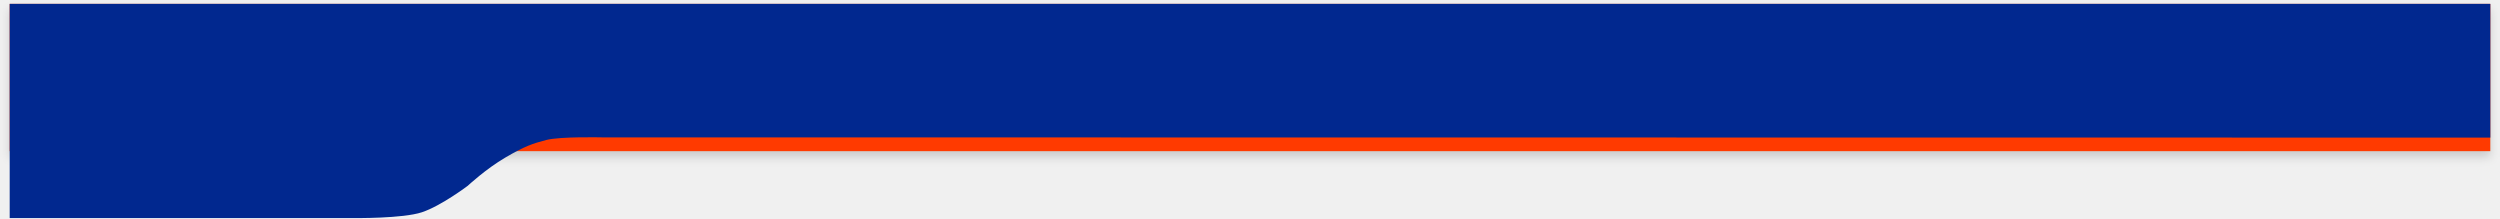
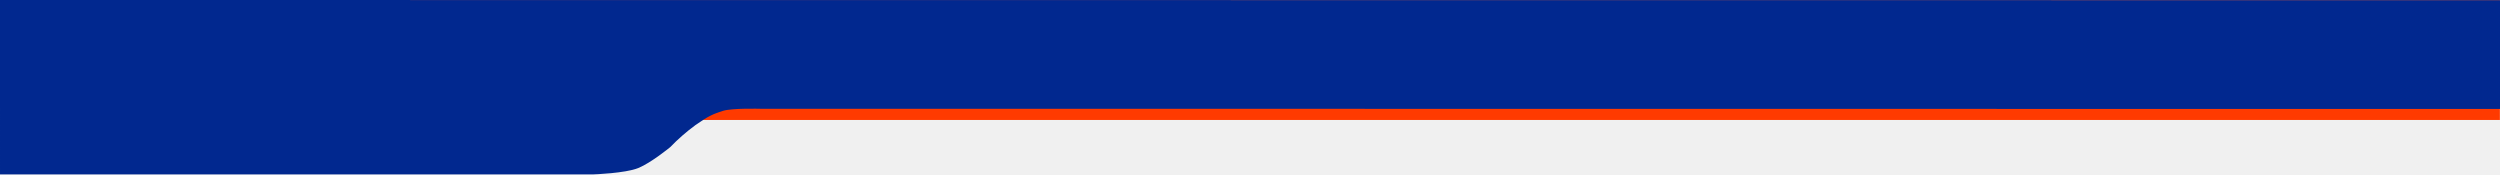
- <svg xmlns="http://www.w3.org/2000/svg" width="1290" height="113" viewBox="0 0 1290 113">
-   <defs>
-     <mask id="m5ypb" width="2" height="2" x="-1" y="-1">
-       <path fill="#fff" d="M5 2h1280v76H5z" />
-       <path d="M5 78V2h1280v76z" />
-     </mask>
-     <filter id="m5ypa" width="1312" height="111" x="-11" y="-14" filterUnits="userSpaceOnUse">
-       <feOffset dy="3" in="SourceGraphic" result="FeOffset1041Out" />
-       <feGaussianBlur in="FeOffset1041Out" result="FeGaussianBlur1042Out" stdDeviation="2.4 2.4" />
-     </filter>
-   </defs>
-   <g>
-     <g>
-       <g filter="url(#m5ypa)">
-         <path fill="none" d="M5 78V2h1280v76z" mask="url(&quot;#m5ypb&quot;)" />
-         <path fill-opacity=".16" d="M5 78V2h1280v76z" />
+ <svg xmlns="http://www.w3.org/2000/svg" width="1920.513" height="133.958" viewBox="0 0 1920.513 133.958">
+   <g id="Group_4195" data-name="Group 4195" transform="translate(0.419 0)">
+     <g id="Group_322" data-name="Group 322" transform="translate(0 0.157)">
+       <g id="Component_9_21" data-name="Component 9 – 21" transform="translate(-0.419 -0.157)">
+         <g id="Group_174" data-name="Group 174" transform="translate(0.419 0.157)">
+           <rect id="Rectangle_33" data-name="Rectangle 33" width="1920" height="92" fill="#ff3a00" />
+           <path id="Path_18" data-name="Path 18" d="M-308.419-.157,1612.093,0V83.541L275.551,83.4s-21.608-.6-28.65,1.625-11.01,3.795-21.125,10.958a152.472,152.472,0,0,0-19.35,16.9S191.8,124.926,181.856,128.95s-34.272,4.851-34.272,4.851h-456Z" transform="translate(308)" fill="#01288f" />
+         </g>
      </g>
-       <path fill="#ff3a00" d="M5 78V2h1280v76z" />
-     </g>
-     <g>
-       <path fill="#01288f" d="M5 2h1280v69l-974.449-.116s-21.608-.498-28.65 1.343c-7.042 1.841-11.01 3.135-21.125 9.052s-19.402 14.574-19.402 14.574-13.672 10.334-23.617 13.657c-9.946 3.324-35.173 3.006-35.173 3.006H5z" />
    </g>
  </g>
</svg>
